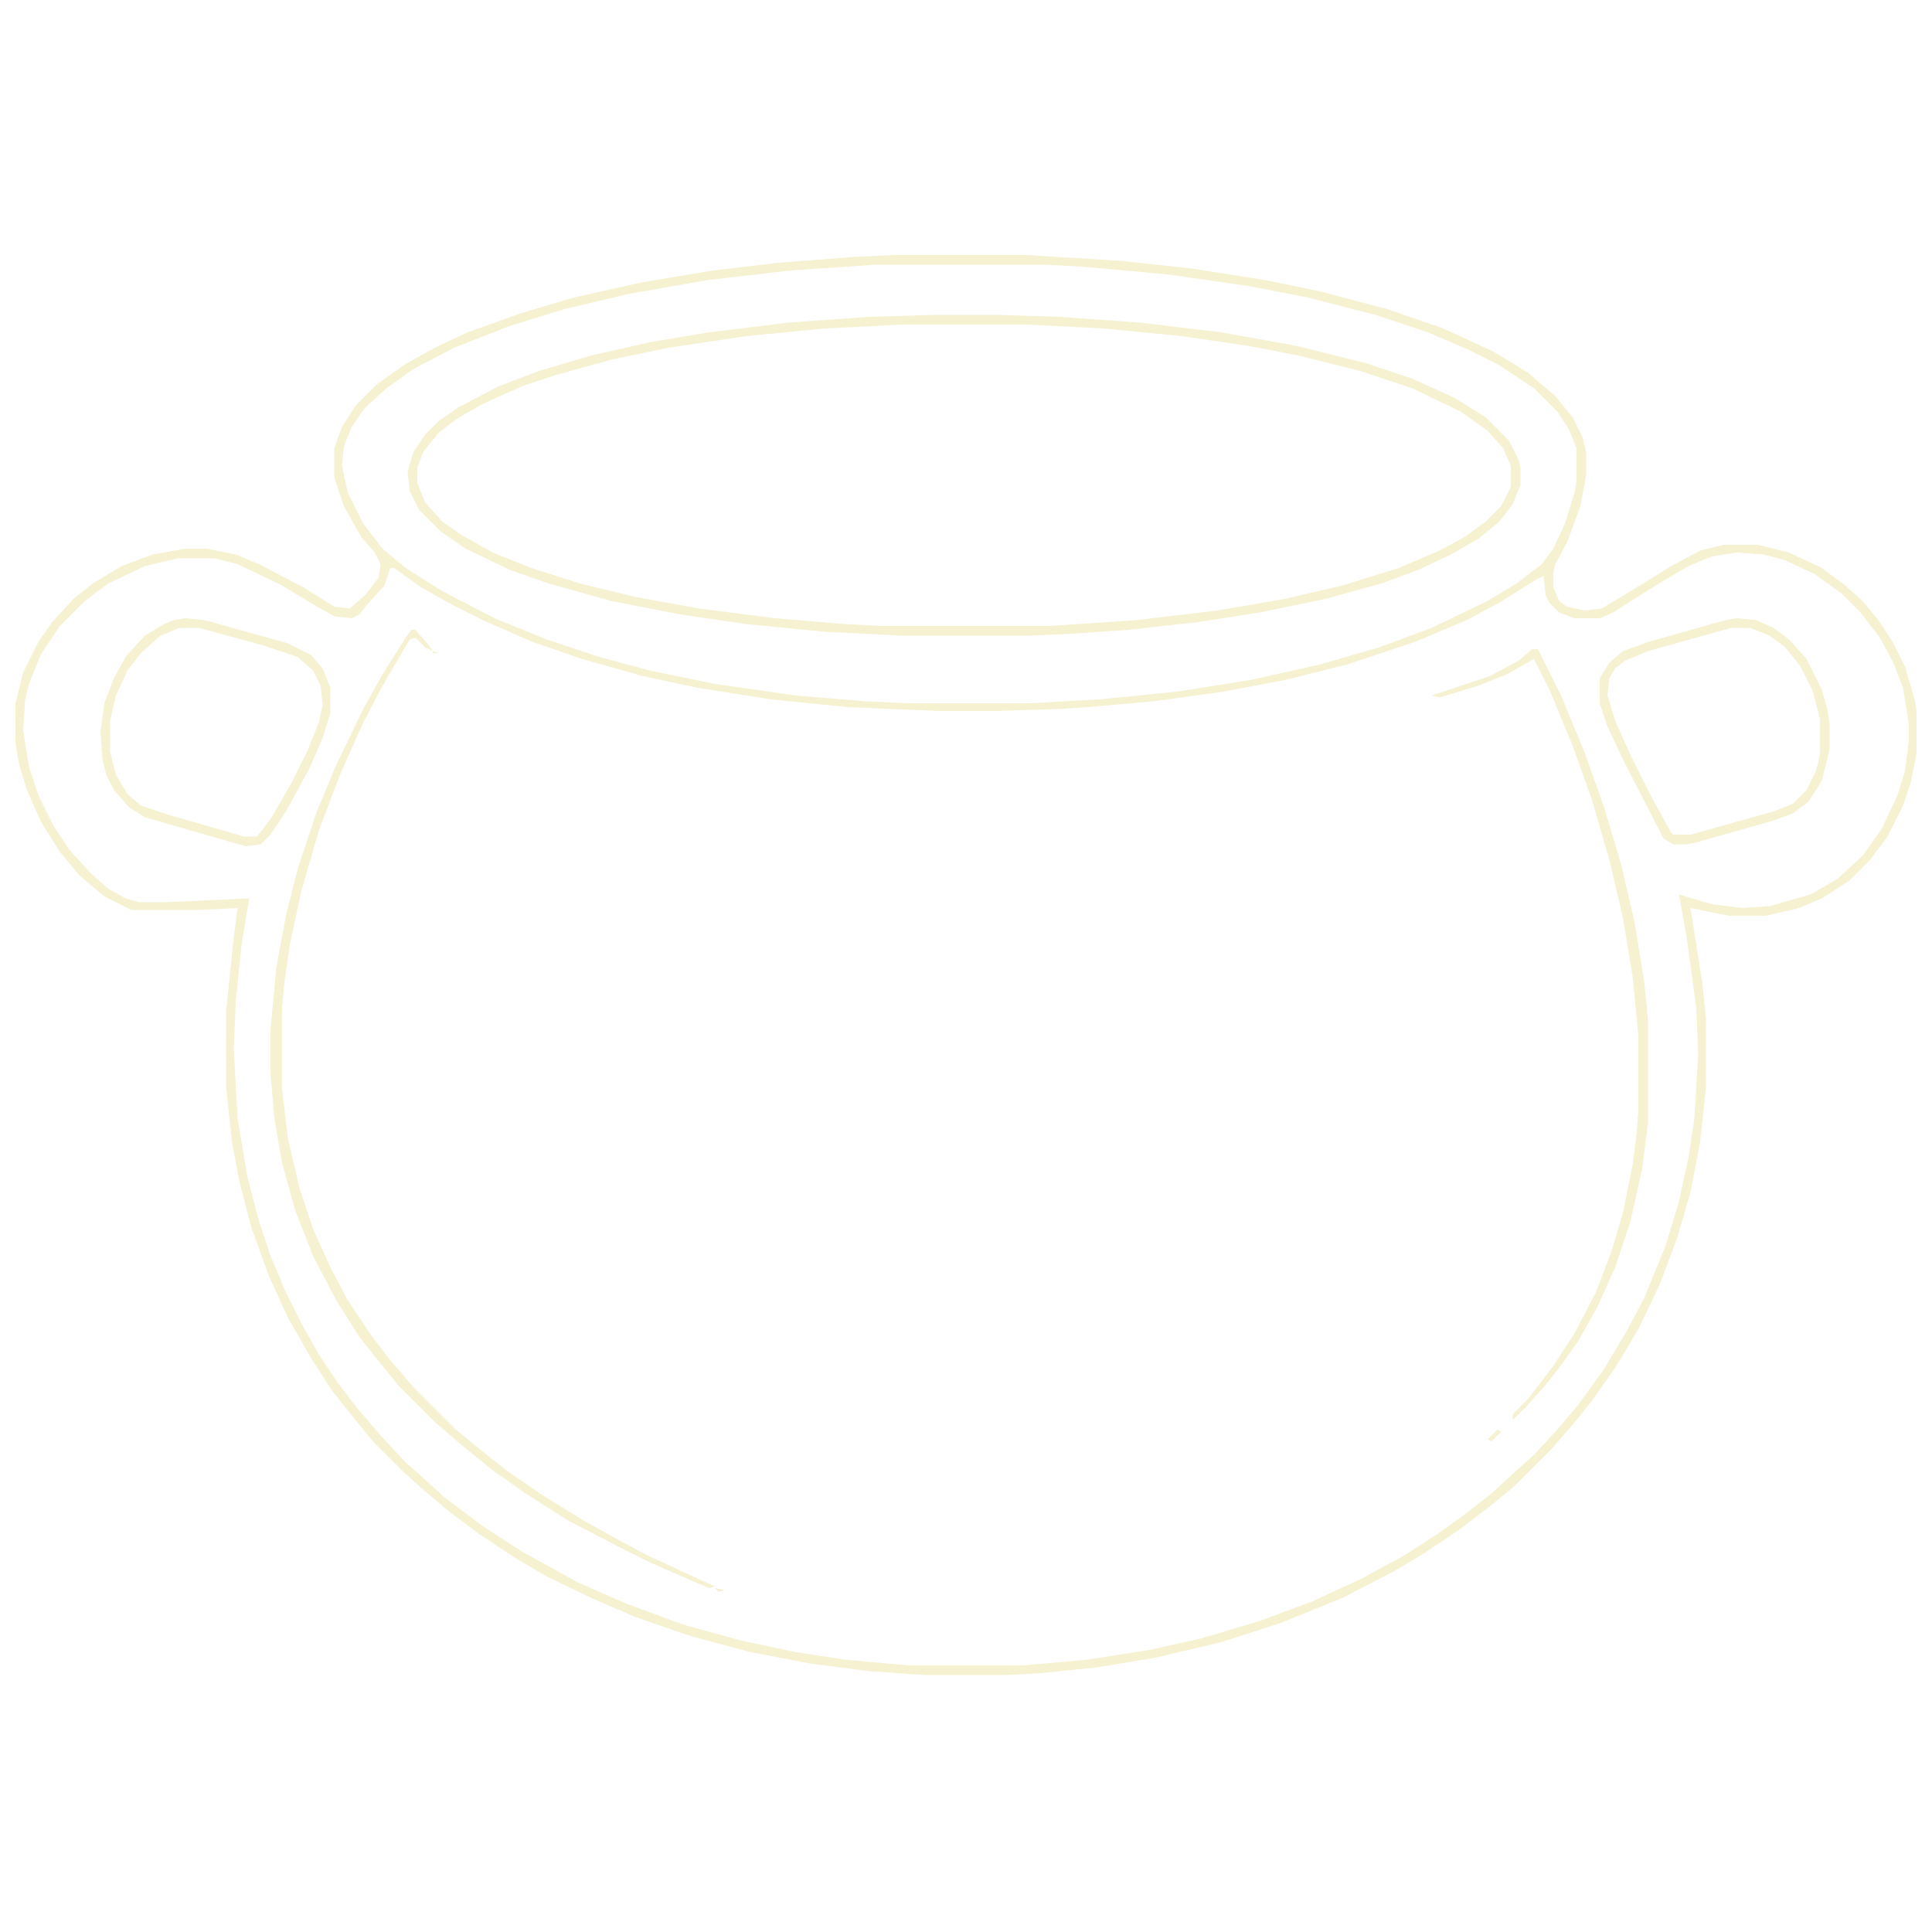
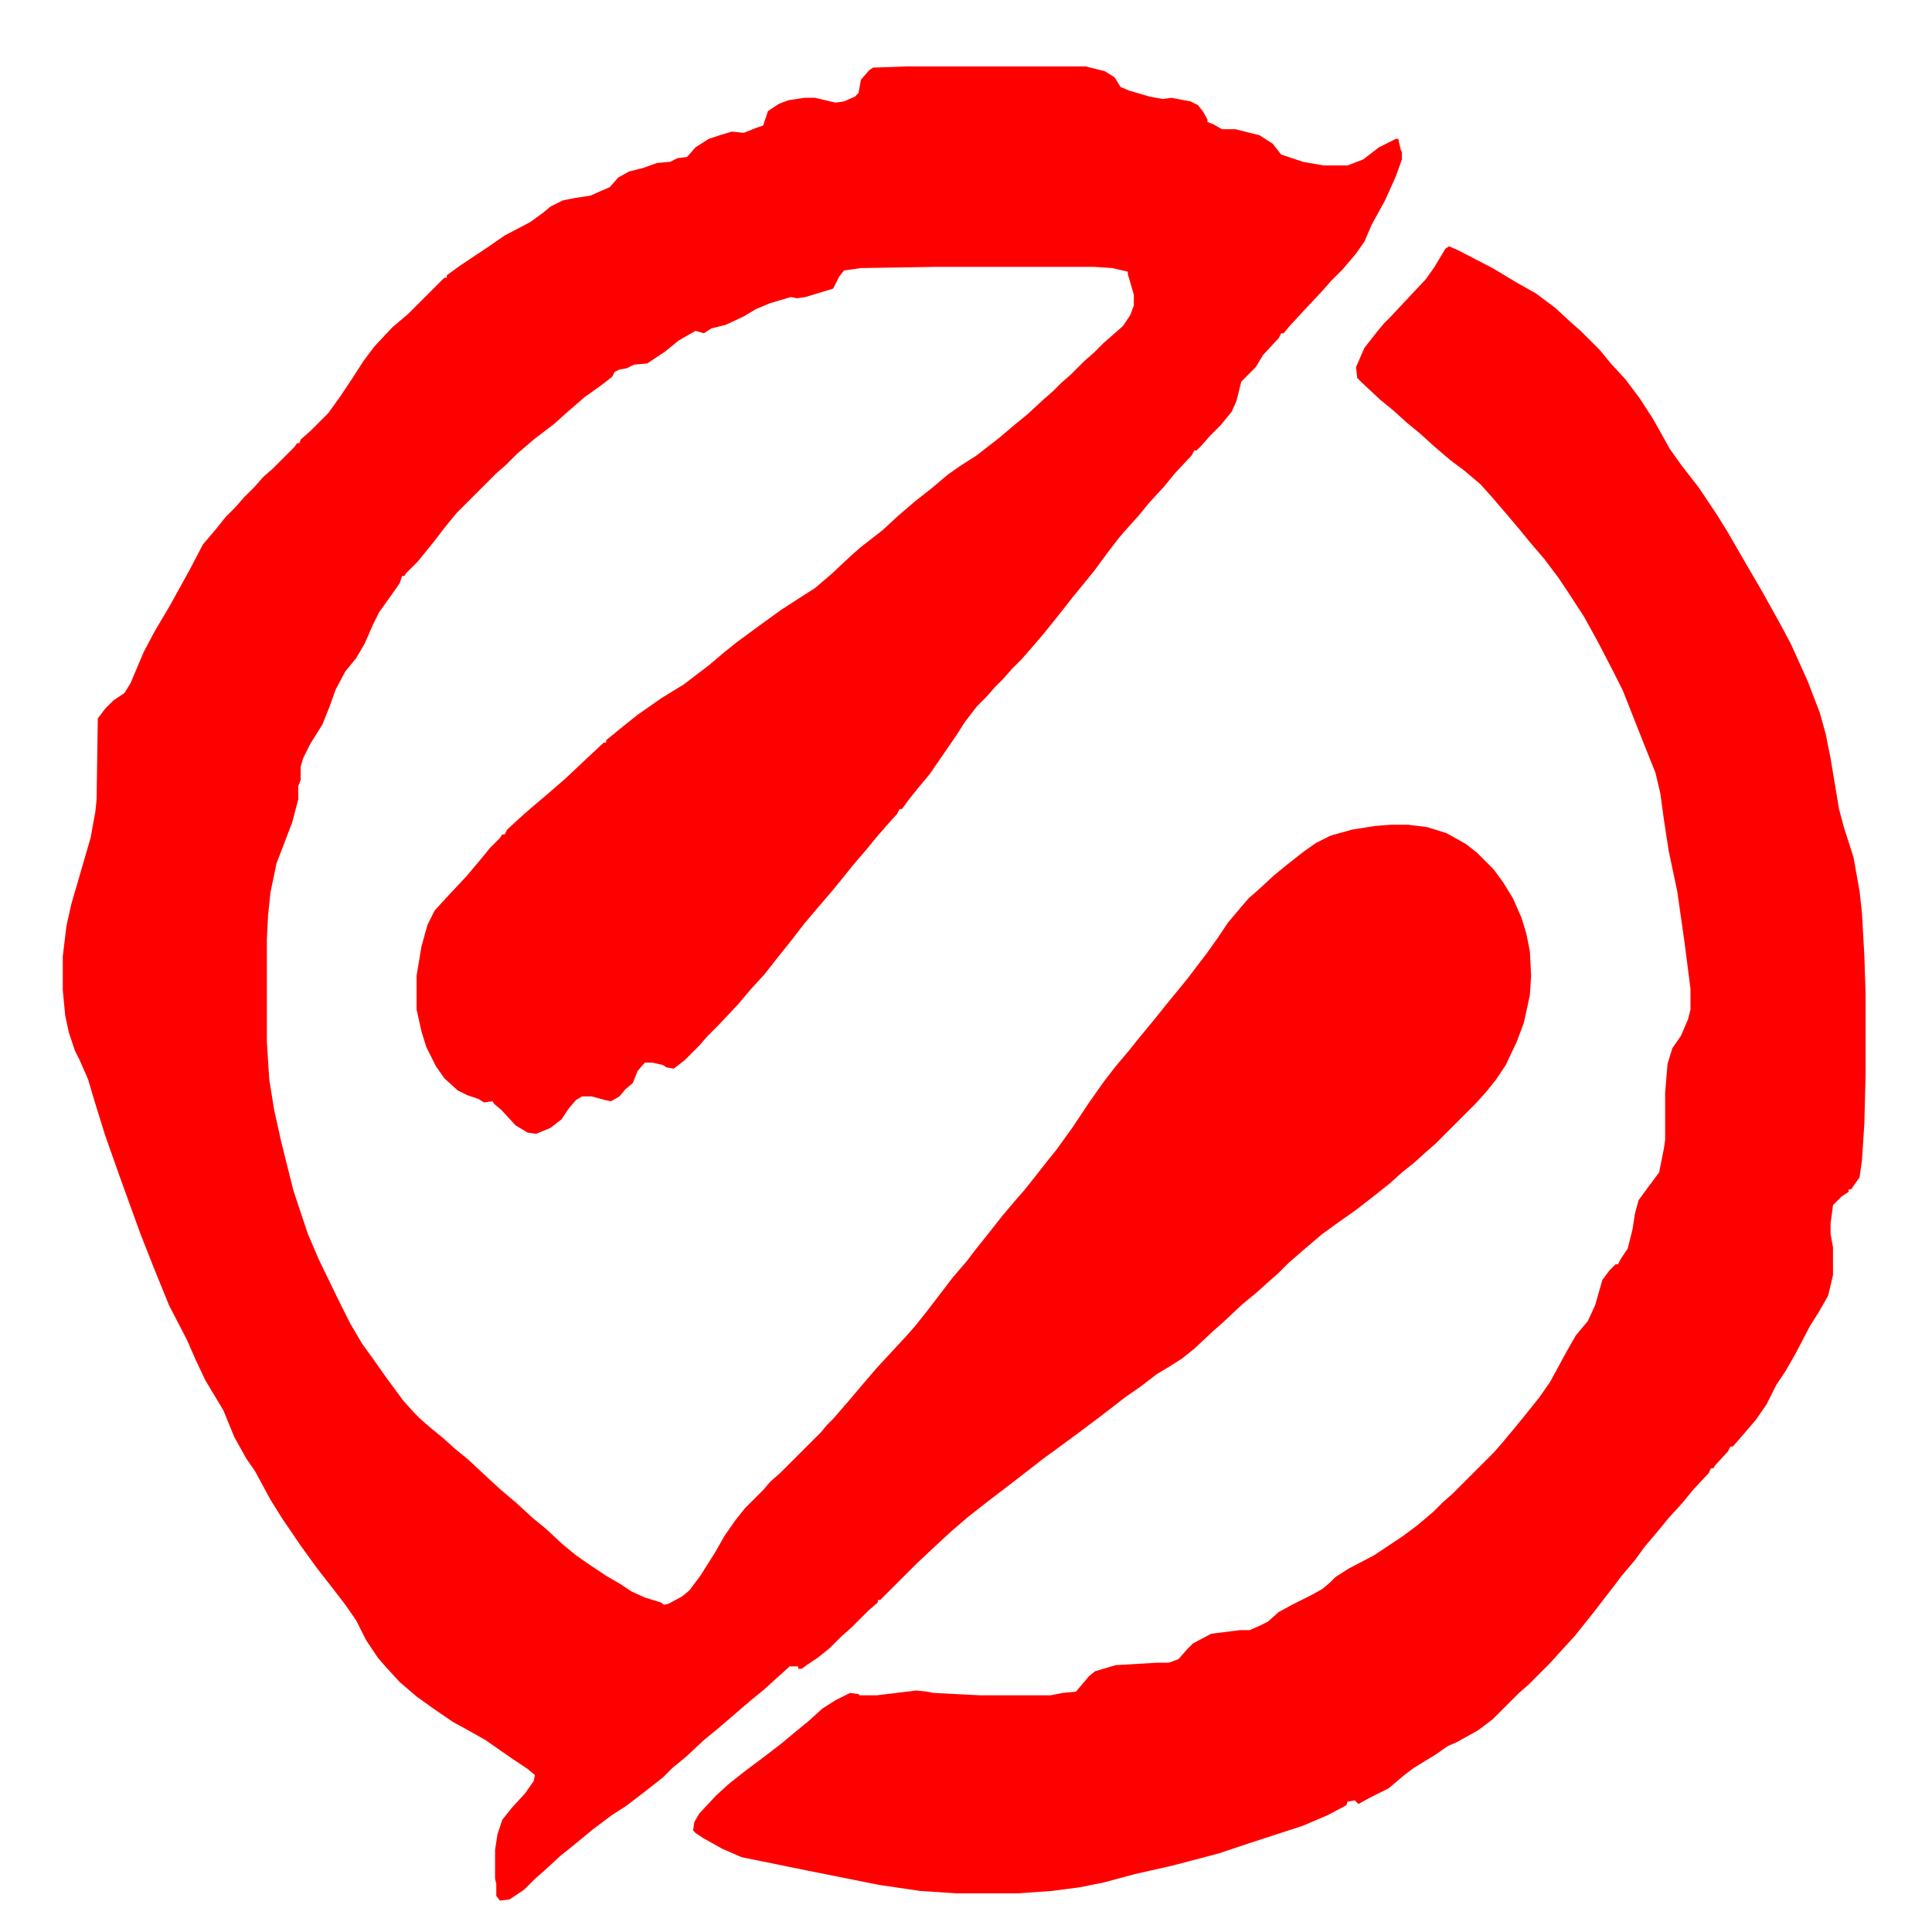
- <svg xmlns="http://www.w3.org/2000/svg" version="1.1" viewBox="0 0 1000 1000" width="1000" height="1000">
-   <path transform="translate(463,132)" d="m0 0h68l49 3 37 4 38 6 29 6 34 9 29 10 26 12 18 11 14 12 9 11 5 10 2 8v12l-3 16-7 19-6 11-1 4v8l3 7 4 3 9 2 9-1 15-9 21-13 15-8 12-3h18l16 4 17 8 12 9 9 8 9 11 7 11 6 12 5 17 1 6v22l-3 15-4 12-8 16-9 12-11 11-14 9-12 5-17 4h-19l-20-4 6 38 2 19v36l-3 28-5 26-7 24-9 24-11 23-12 20-12 17-8 10-12 14-21 21-11 9-17 13-18 12-15 9-27 14-32 13-31 10-34 8-30 5-29 3-18 1h-42l-29-2-31-4-31-6-30-8-29-10-21-9-25-12-17-10-18-12-16-12-13-11-10-9-16-16-9-11-12-15-11-17-12-21-10-22-9-25-6-23-4-21-3-29v-38l4-39 2-15-21 1h-34l-14-7-13-11-10-12-10-16-7-16-4-13-2-11v-21l4-16 8-16 7-10 11-12 10-8 15-9 16-6 17-3h11l15 3 12 5 23 12 16 10 8 1 8-7 7-9 1-7-3-6-7-8-9-16-5-15v-15l4-11 7-11 11-11 14-10 16-9 17-8 28-10 27-8 36-8 36-6 34-4 39-3zm-10 5-44 3-43 5-40 7-34 8-29 9-28 11-21 11-14 10-11 10-7 10-4 10-1 10 3 14 8 16 10 13 12 10 19 12 27 14 27 11 27 9 26 7 34 7 42 6 36 3 21 1h64l36-2 40-4 38-6 36-8 31-9 27-10 29-14 15-9 13-10 6-8 6-13 5-16 1-6v-17l-4-10-6-9-12-12-18-12-16-8-21-9-27-9-35-9-31-6-42-6-44-4-19-1zm446 149-13 2-12 5-17 10-22 14-7 3h-13l-8-3-5-5-2-4-1-10-4 2-19 12-17 9-26 11-36 12-32 8-32 6-36 5-34 3-16 1-32 1h-29l-47-2-40-4-38-6-28-6-32-9-26-9-25-11-16-8-16-9-14-10h-2l-3 9-9 10-4 5-4 2-9-1-14-8-13-8-23-11-12-3h-19l-17 4-19 9-12 9-13 13-10 15-6 15-2 8-1 16 3 19 5 15 8 16 8 12 11 12 9 8 9 5 7 2h14l43-2-4 24-3 30-1 24 2 36 5 30 6 23 6 18 8 19 8 16 9 16 10 15 10 13 12 14 13 14 8 7 12 11 20 15 20 13 29 16 25 11 30 11 29 8 28 6 26 4 33 3h60l33-3 32-5 27-6 30-9 27-10 26-12 22-12 17-11 14-10 14-11 12-11 10-9 12-13 11-13 13-18 12-20 9-17 11-27 7-23 5-23 3-20 2-33-1-24-5-37-4-22 17 5 16 2 14-1 21-6 14-8 13-12 10-14 8-17 4-13 2-15v-9l-3-19-5-13-7-13-10-13-10-10-14-10-15-7-11-3z" fill="#F5F1D1" />
-   <path transform="translate(483,163)" d="m0 0h34l31 1 42 3 42 5 39 7 36 9 24 8 22 10 16 10 12 12 5 10 1 4v9l-4 10-7 9-11 9-14 8-17 8-19 7-29 8-34 7-32 5-36 4-29 2-23 1h-65l-40-2-41-4-34-5-36-7-32-9-20-7-23-11-13-9-11-11-5-10-1-10 3-10 6-9 7-7 10-7 21-11 21-8 27-8 31-7 30-5 41-5 42-3zm-16 5-40 2-41 4-40 6-29 6-29 8-18 6-20 9-14 8-9 7-8 10-3 8v8l4 10 9 10 10 7 16 9 20 8 25 8 29 7 33 6 39 5 36 3 19 1h87l45-3 42-5 35-6 30-7 29-9 21-9 13-7 11-8 8-8 5-10v-11l-4-9-8-9-14-10-25-12-27-9-32-8-26-5-34-5-41-4-39-2z" fill="#F5F1D1" />
-   <path transform="translate(213,326)" d="m0 0h2l7 8 2 3-4-2-5-5-3 1-14 24-10 19-12 27-11 29-9 31-6 28-3 21-1 12v42l3 25 6 26 7 21 9 20 9 17 12 18 10 13 12 14 22 22 11 9 15 12 19 13 21 13 18 10 15 8 28 13 7 3-3 1-30-13-16-8-27-14-22-14-17-12-16-13-14-12-18-18-9-11-12-15-12-19-12-23-9-23-7-25-4-23-2-24v-22l3-32 5-27 6-24 10-30 10-24 14-29 10-18 12-19z" fill="#F5F1D1" />
-   <path transform="translate(793,336)" d="m0 0h3l12 24 12 29 10 28 9 30 7 30 5 31 2 20v53l-3 24-6 27-8 24-9 20-10 18-10 14-8 10-9 10-7 7v-3l8-8 13-17 11-17 11-21 8-21 6-20 5-25 2-15 1-13v-39l-3-31-5-30-7-30-9-31-10-28-12-29-8-16-14 8-15 6-20 6-4-1 30-10 15-8z" fill="#F5F1D1" />
-   <path transform="translate(96,320)" d="m0 0 10 1 43 12 12 6 6 7 4 10v13l-4 13-7 16-12 22-8 12-5 5-8 1-52-15-8-5-8-9-4-8-2-8-1-14 2-15 5-13 6-11 10-11 10-6 5-2zm-3 5-10 4-10 9-7 9-6 13-3 13v16l3 12 6 10 7 6 15 5 35 10 3 1h7l7-9 11-19 8-16 6-15 2-9-1-10-4-8-8-7-18-6-33-9z" fill="#F5F1D1" />
-   <path transform="translate(899,320)" d="m0 0 10 1 9 4 8 6 9 10 8 16 3 11 1 7v13l-4 16-7 11-8 6-11 4-39 11-5 1h-7l-5-3-21-41-8-17-4-12v-13l5-8 7-6 14-5 39-11zm-3 5-43 12-12 5-5 4-3 5-1 9 4 13 8 18 10 20 11 20 1 1h9l43-12 10-4 7-7 5-10 2-8v-19l-4-15-6-12-8-10-8-6-10-4z" fill="#F5F1D1" />
-   <path transform="translate(775,740)" d="m0 0 2 1-5 5-2-1z" fill="#F5F1D1" />
-   <path transform="translate(370,822)" d="m0 0 5 1-3 1z" fill="#F5F1D1" />
-   <path transform="translate(733,362)" d="m0 0 4 1z" fill="#F5F1D1" />
-   <path transform="translate(737,361)" d="m0 0 4 1z" fill="#F5F1D1" />
-   <path transform="translate(224,337)" d="m0 0 3 1h-3z" fill="#F5F1D1" />
-   <path transform="translate(729,363)" d="m0 0 3 1z" fill="#F5F1D1" />
-   <path transform="translate(383,827)" d="m0 0 2 1z" fill="#F5F1D1" />
-   <path transform="translate(380,826)" d="m0 0 2 1z" fill="#F5F1D1" />
-   <path transform="translate(378,825)" d="m0 0 2 1z" fill="#F5F1D1" />
-   <path transform="translate(375,824)" d="m0 0 2 1z" fill="#F5F1D1" />
-   <path transform="translate(228,340)" d="m0 0 2 1z" fill="#F5F1D1" />
-   <path transform="translate(767,748)" d="m0 0" fill="#F5F1D1" />
-   <path transform="translate(768,747)" d="m0 0" fill="#F5F1D1" />
-   <path transform="translate(769,746)" d="m0 0" fill="#F5F1D1" />
-   <path transform="translate(777,739)" d="m0 0" fill="#F5F1D1" />
-   <path transform="translate(778,738)" d="m0 0" fill="#F5F1D1" />
-   <path transform="translate(779,737)" d="m0 0" fill="#F5F1D1" />
-   <path transform="translate(780,736)" d="m0 0" fill="#F5F1D1" />
-   <path transform="translate(781,735)" d="m0 0" fill="#F5F1D1" />
-   <path transform="translate(232,342)" d="m0 0" fill="#F5F1D1" />
-   <path transform="translate(230,341)" d="m0 0" fill="#F5F1D1" />
-   <path transform="translate(227,339)" d="m0 0" fill="#F5F1D1" />
+ <svg xmlns="http://www.w3.org/2000/svg" version="1.1" viewBox="0 0 1600 1600" width="100" height="100">
+   <path transform="translate(751,55)" d="m0 0h148l16 4 8 5 5 8 7 3 17 5 11 2 7-1 16 3 6 3 4 5 4 7v2l5 2 7 4h11l20 5 11 7 7 9 18 6 17 3h20l13-5 13-10 14-7h2l2 9 1 2v6l-5 14-9 20-11 20-6 14-7 10-11 13-10 10-7 8-15 16-12 13-5 6h-2l-2 4-13 14-6 10-12 12-4 16-4 9-9 11-9 9-7 8-4 4h-2l-2 4-14 15-9 11-12 13-9 11-9 10-7 8-10 13-11 15-18 22-7 9-16 20-12 14-7 8-8 8-7 8-7 7-7 8-8 8-10 13-7 11-22 32-10 12-8 10-5 7h-2l-2 4-9 10-7 8-9 11-12 14-8 10-9 11-12 14-11 13-10 13-12 15-11 14-11 12-11 13-16 17-9 9-7 8-12 12-9 7-6-1-3-2-9-2h-6l-6 7-4 10-6 5-5 6-7 4-5-1-11-3h-8l-5 3-6 7-6 9-9 7-12 5-7-1-10-6-12-13-6-5-1-2-7 1-5-3-9-3-8-4-11-10-7-10-8-16-4-13-4-18v-28l4-24 5-18 6-12 11-12 15-16 11-13 9-11 8-8 2-3h2l2-4 12-11 8-7 13-11 15-13 17-16 15-14h2v-2l11-9 15-12 20-14 18-11 21-16 13-11 10-8 19-14 18-13 17-11 11-7 14-12 16-15 8-7 18-14 13-12 14-12 14-11 13-11 10-7 14-9 18-14 13-11 11-9 13-12 8-7 7-7 8-7 11-11 8-7 8-8 16-14 6-9 3-8v-9l-5-17v-2l-13-3-15-1h-130l-63 1-14 2-4 5-5 10-23 7-7 1-5-1-17 5-12 5-10 6-15 7-12 3-6 4-7-2-14 8-11 9-15 10-11 1-6 3-6 1-4 2-2 4-9 7-14 10-15 13-10 9-17 13-14 12-9 9-8 7-33 33-9 11-10 13-13 16-10 10-1 2h-2l-2 6-7 10-10 14-5 10-7 16-7 12-9 11-8 15-5 14-6 15-10 16-6 12-2 7v11l-2 5v11l-5 19-8 21-5 13-5 24-2 19-1 20v85l2 31 4 25 6 27 10 40 12 36 9 21 16 33 10 20 10 17 8 11 12 17 14 19 9 10 5 5 8 7 11 9 10 9 11 9 15 14 12 11 13 11 13 12 11 9 14 13 11 9 10 7 15 10 12 7 9 6 11 5 13 4 3 2 4-1 11-6 6-5 9-12 12-19 8-14 9-13 8-10 15-15 6-7 8-7 34-34 5-6 5-5 13-15 11-13 12-14 12-13 13-14 7-8 8-10 10-13 13-17 12-14 6-8 12-15 11-14 11-13 7-8 8-10 11-14 8-10 13-18 14-21 12-17 10-13 11-13 8-10 14-17 8-10 18-22 16-21 10-14 8-12 11-13 6-7 8-7 13-12 11-9 14-11 10-7 12-6 18-5 19-3 13-1h14l16 2 16 5 16 9 9 7 14 14 8 11 8 13 7 16 4 13 3 15 1 20-1 16-5 23-6 16-9 19-8 12-8 10-9 10-33 33-8 7-10 9-10 8-10 9-10 8-18 14-17 12-11 8-13 11-15 13-9 9-8 7-10 9-11 9-16 15-8 7-16 15-10 8-11 7-10 6-13 10-13 9-9 7-13 10-16 12-19 14-11 8-18 14-13 10-17 13-14 11-14 12-13 12-16 15-30 30h-2v2l-8 7-14 14-8 7-10 10-10 8-9 6-4 3h-3v-2h-7l-10 9-11 10-11 9-28 24-11 9-15 14-11 9-8 8-14 11-17 13-11 7-16 12-17 14-10 8-13 12-8 7-9 9-12 8-8 1-3-4v-10l-1-4v-24l2-13 4-12 8-10 11-12 7-10 1-5-6-5-12-8-13-9-10-7-16-9-11-6-16-11-14-10-14-12-11-12-7-8-10-15-8-16-9-13-10-13-14-18-13-18-15-22-10-16-13-24-7-10-10-18-9-22-15-25-8-17-7-16-15-29-13-32-11-28-17-47-12-34-9-29-5-17-7-16-4-8-5-15-3-14-2-21v-28l3-25 4-18 9-31 7-24 4-22 1-10 1-67 6-8 7-7 9-6 5-8 11-26 9-17 13-22 16-29 11-21 11-13 8-10 8-8 7-8 9-9 7-8 8-7 18-18 2-3h2l1-3 8-7 15-15 10-14 10-15 9-14 9-12 15-16 13-11 30-30h2v-2l11-8 24-16 13-9 21-11 11-8 6-5 10-5 10-2 13-2 9-4 7-3 7-8 9-5 12-3 11-4 11-1 6-3 8-1 7-8 11-7 9-3 10-3 10 1 10-4 6-2 4-12 9-6 8-3 13-2h9l17 4 7-1 9-4 3-3 2-11 7-8 3-2z" fill="red" />
+   <path transform="translate(1200,204)" d="m0 0 7 3 29 15 20 12 16 9 16 12 13 12 8 7 16 16 9 11 12 13 12 16 11 17 14 25 10 14 14 18 16 24 8 13 15 26 14 24 15 27 8 15 14 31 10 26 5 18 4 20 7 42 4 15 8 25 5 28 2 18 2 36 1 31v67l-1 40-2 31-2 14-7 10h-2v2l-6 4-7 7-1 8-1 7v9l2 11v23l-4 17-8 14-7 11-12 23-8 14-8 12-8 16-9 13-12 14-7 8h-2l-2 4-11 12-1 2h-2l-2 4-13 14-9 11-11 12-9 11-11 13-8 11-11 13-6 8-7 9-10 13-16 20-11 12-9 10-18 18-8 7-22 22-12 9-18 10-7 3-10 7-18 11-8 6-13 11-16 8-9 5-3-3-6 1-1 3-15 8-21 9-43 14-27 9-38 10-31 7-26 7-20 4-23 3-28 2h-51l-30-2-34-5-60-12-54-11-16-7-16-9-6-4-2-2 1-7 4-7 14-15 11-10 14-11 16-12 13-10 12-10 11-9 11-10 11-7 12-6 7 1 1 1h14l33-4 9 1 5 1 39 2h58l10-2 11-1 11-13 5-4 17-5 34-2h10l8-3 7-8 5-5 15-8 24-3h8l9-4 6-3 9-8 11-6 16-8 9-5 6-5 5-5 11-7 21-11 24-16 12-9 13-11 8-8 8-7 34-34 7-8 10-12 9-11 12-15 9-13 13-24 8-14 10-12 6-13 6-21 6-8 5-5h2l2-4 6-9 4-16 2-13 3-11 8-11 9-12 4-20 1-7v-39l2-24 4-13 7-10 6-14 2-8v-17l-5-39-6-42-7-33-4-26-3-22-4-17-10-25-17-43-8-16-13-25-11-20-13-20-8-12-12-16-12-14-9-11-11-13-12-14-9-10-13-11-12-9-14-12-11-10-11-9-11-10-11-9-15-14-4-4-1-9 7-16 11-14 5-6 5-5 30-32 7-10 9-15z" fill="red" />
</svg>
